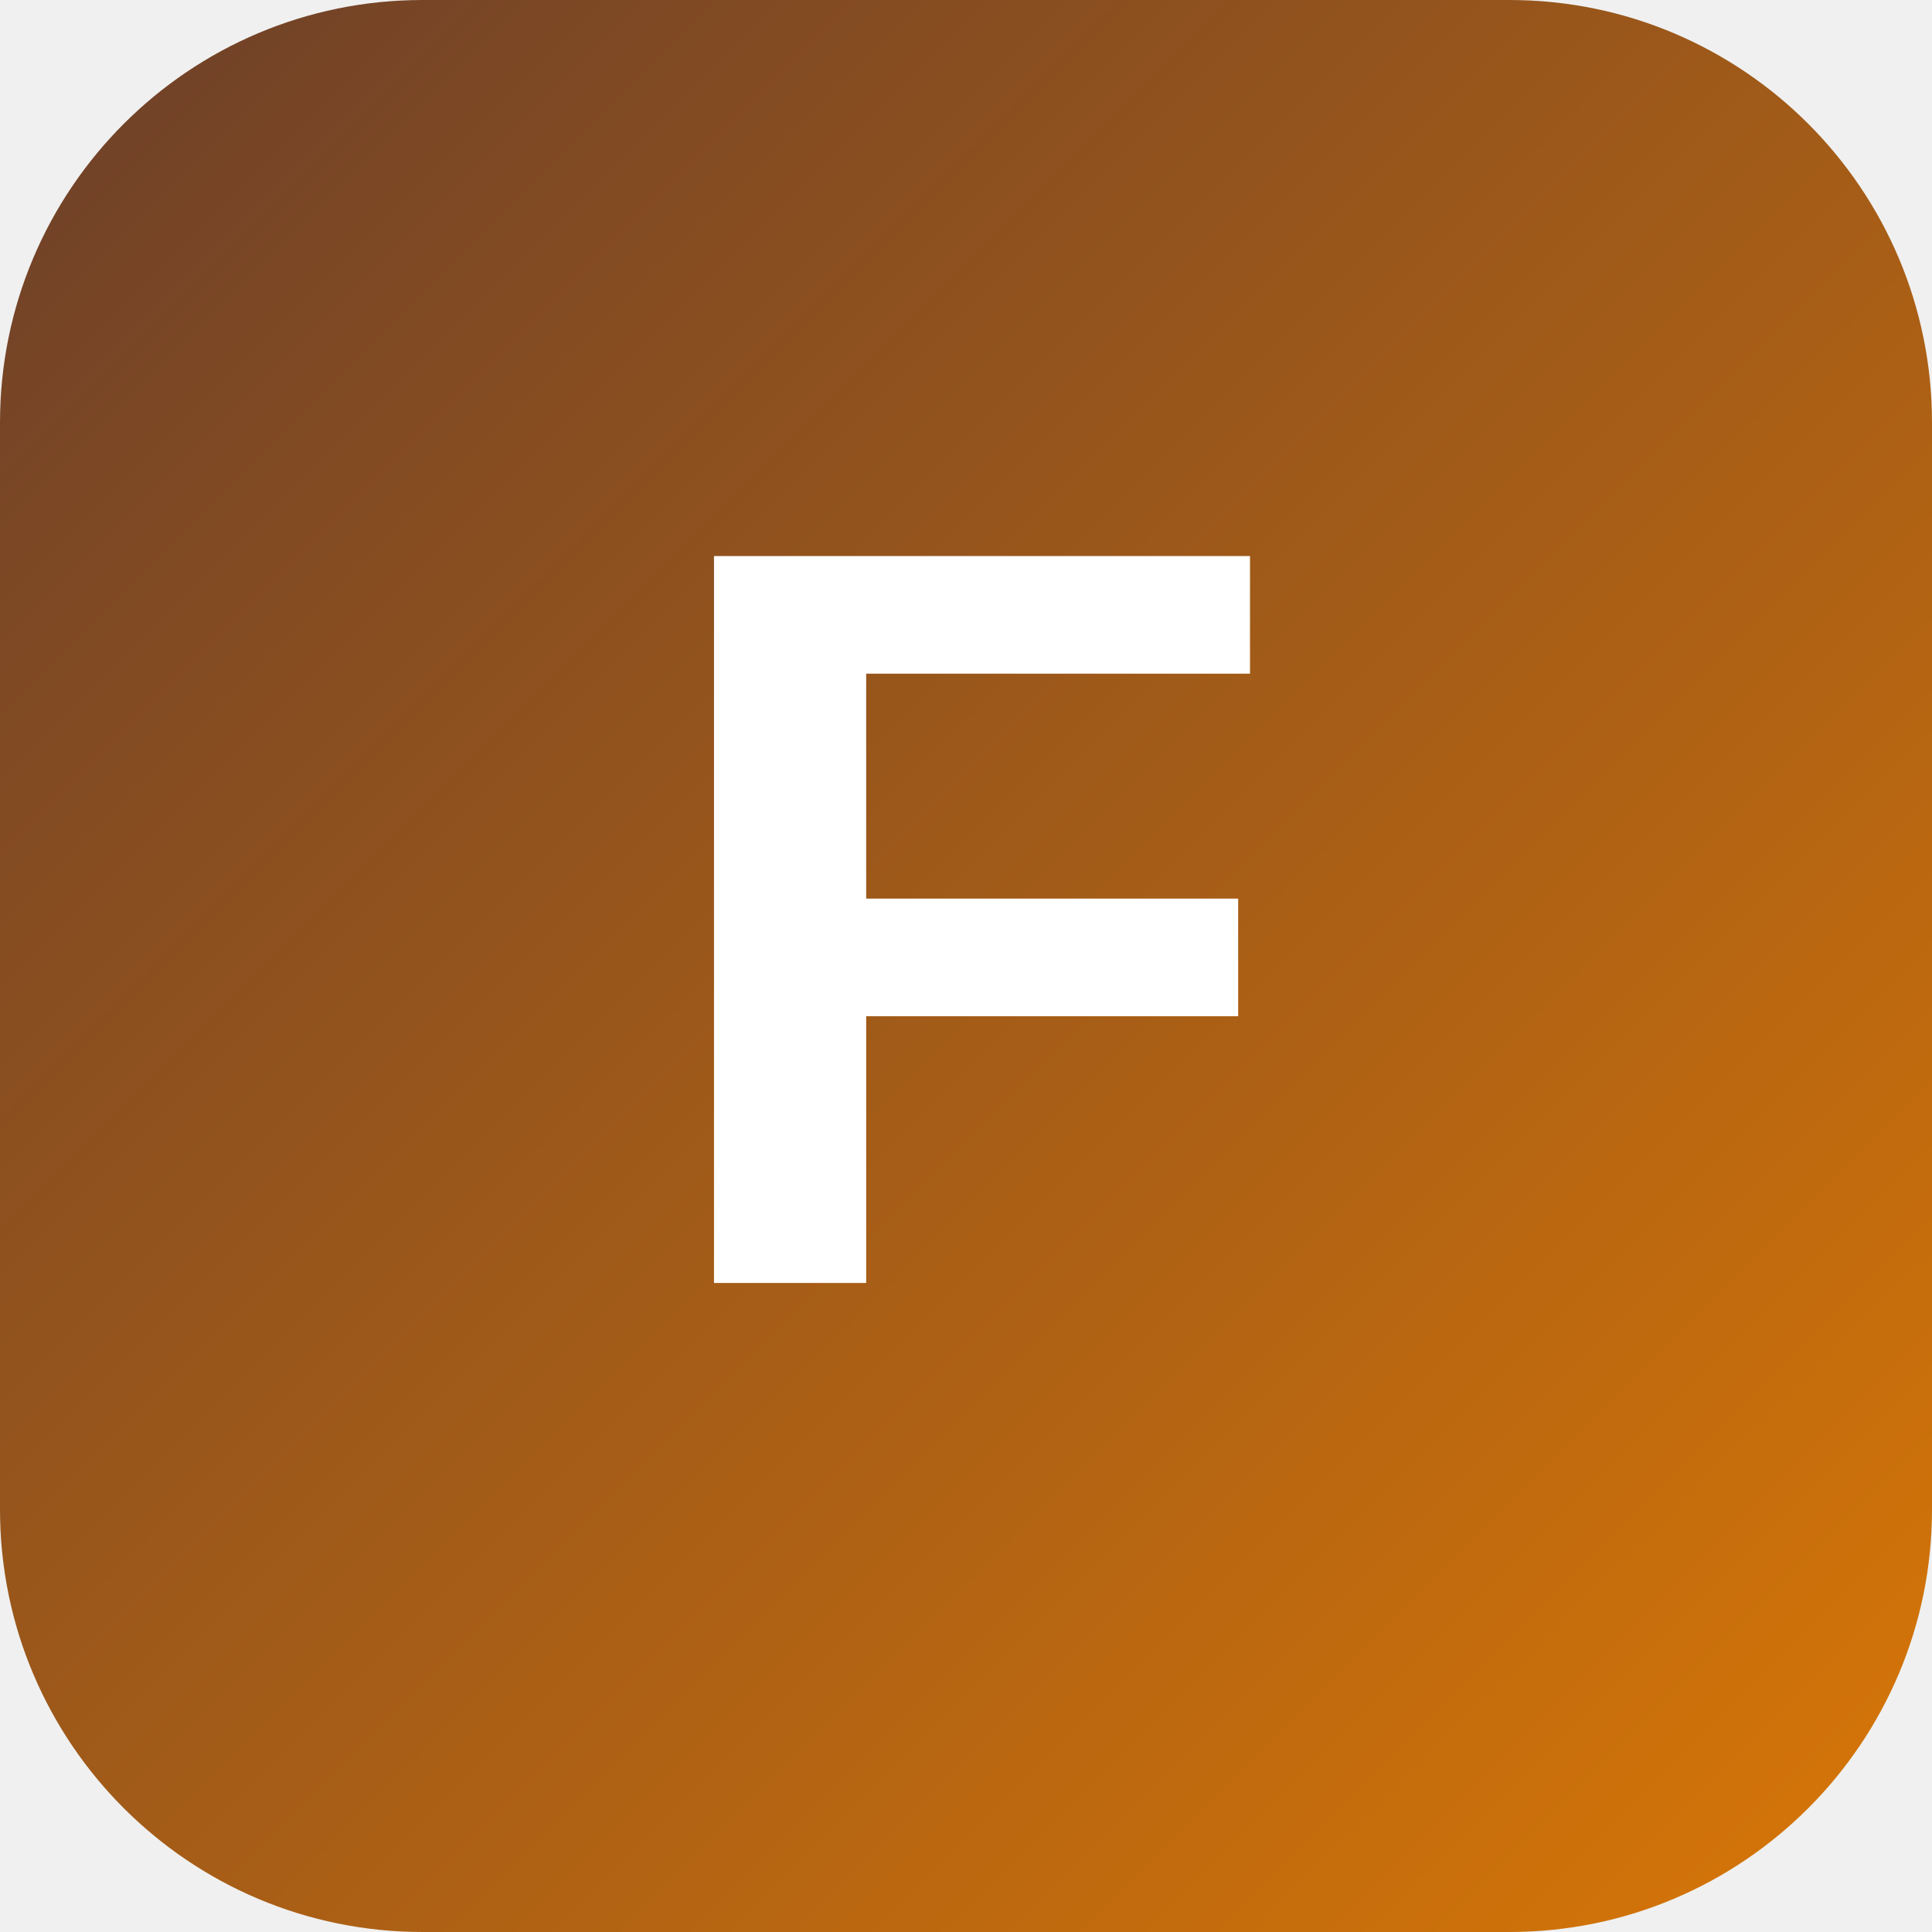
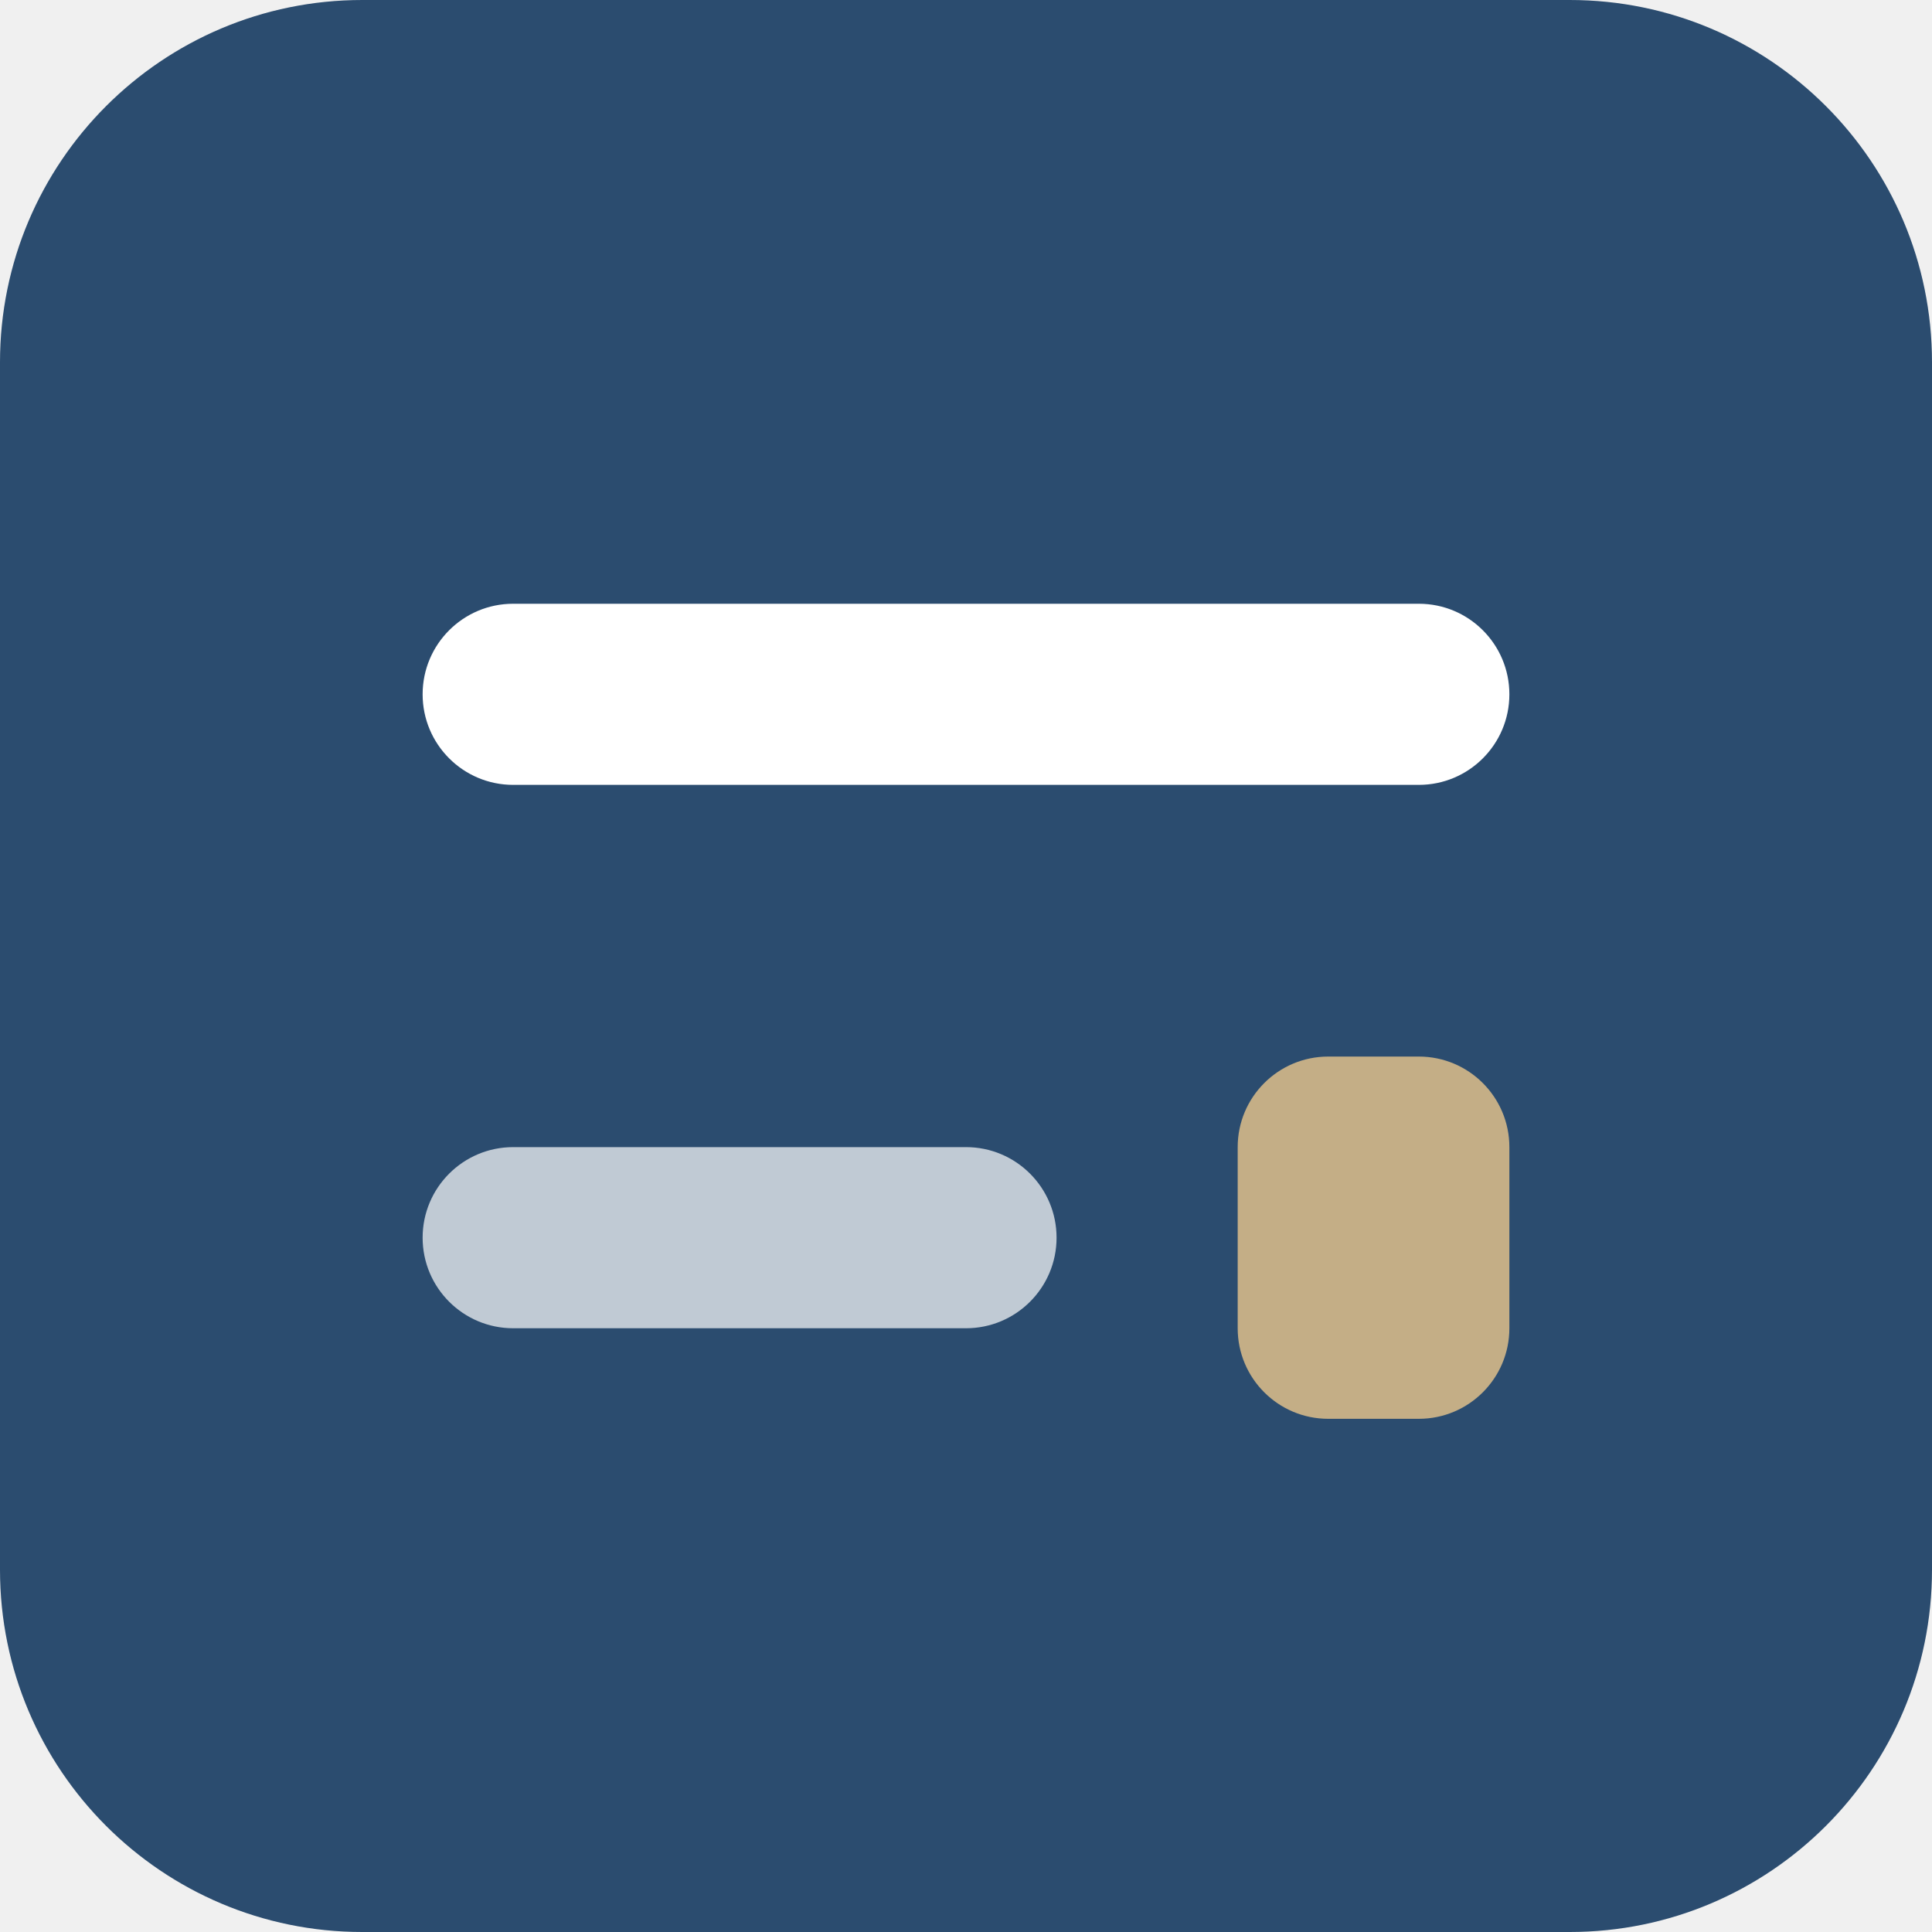
<svg xmlns="http://www.w3.org/2000/svg" viewBox="0 0 512 512">
-   <defs>
-     <linearGradient id="g" x1="0%" y1="0%" x2="100%" y2="100%">
-       <stop offset="0%" stop-color="#6B3F2A" />
-       <stop offset="100%" stop-color="#D97706" />
-     </linearGradient>
-   </defs>
-   <rect width="512" height="512" rx="112" fill="url(#g)" />
-   <text x="256" y="340" font-family="Arial,sans-serif" font-size="280" font-weight="bold" fill="white" text-anchor="middle">F</text>
+   <rect width="512" height="512" rx="96" fill="#2B4C6F" />
+   <rect x="112" y="160" width="288" height="48" rx="24" fill="#FFFFFF" />
+   <rect x="112" y="304" width="168" height="48" rx="24" fill="#FFFFFF" fill-opacity="0.7" />
+   <rect x="328" y="280" width="72" height="96" rx="24" fill="#C4AE86" />
</svg>
